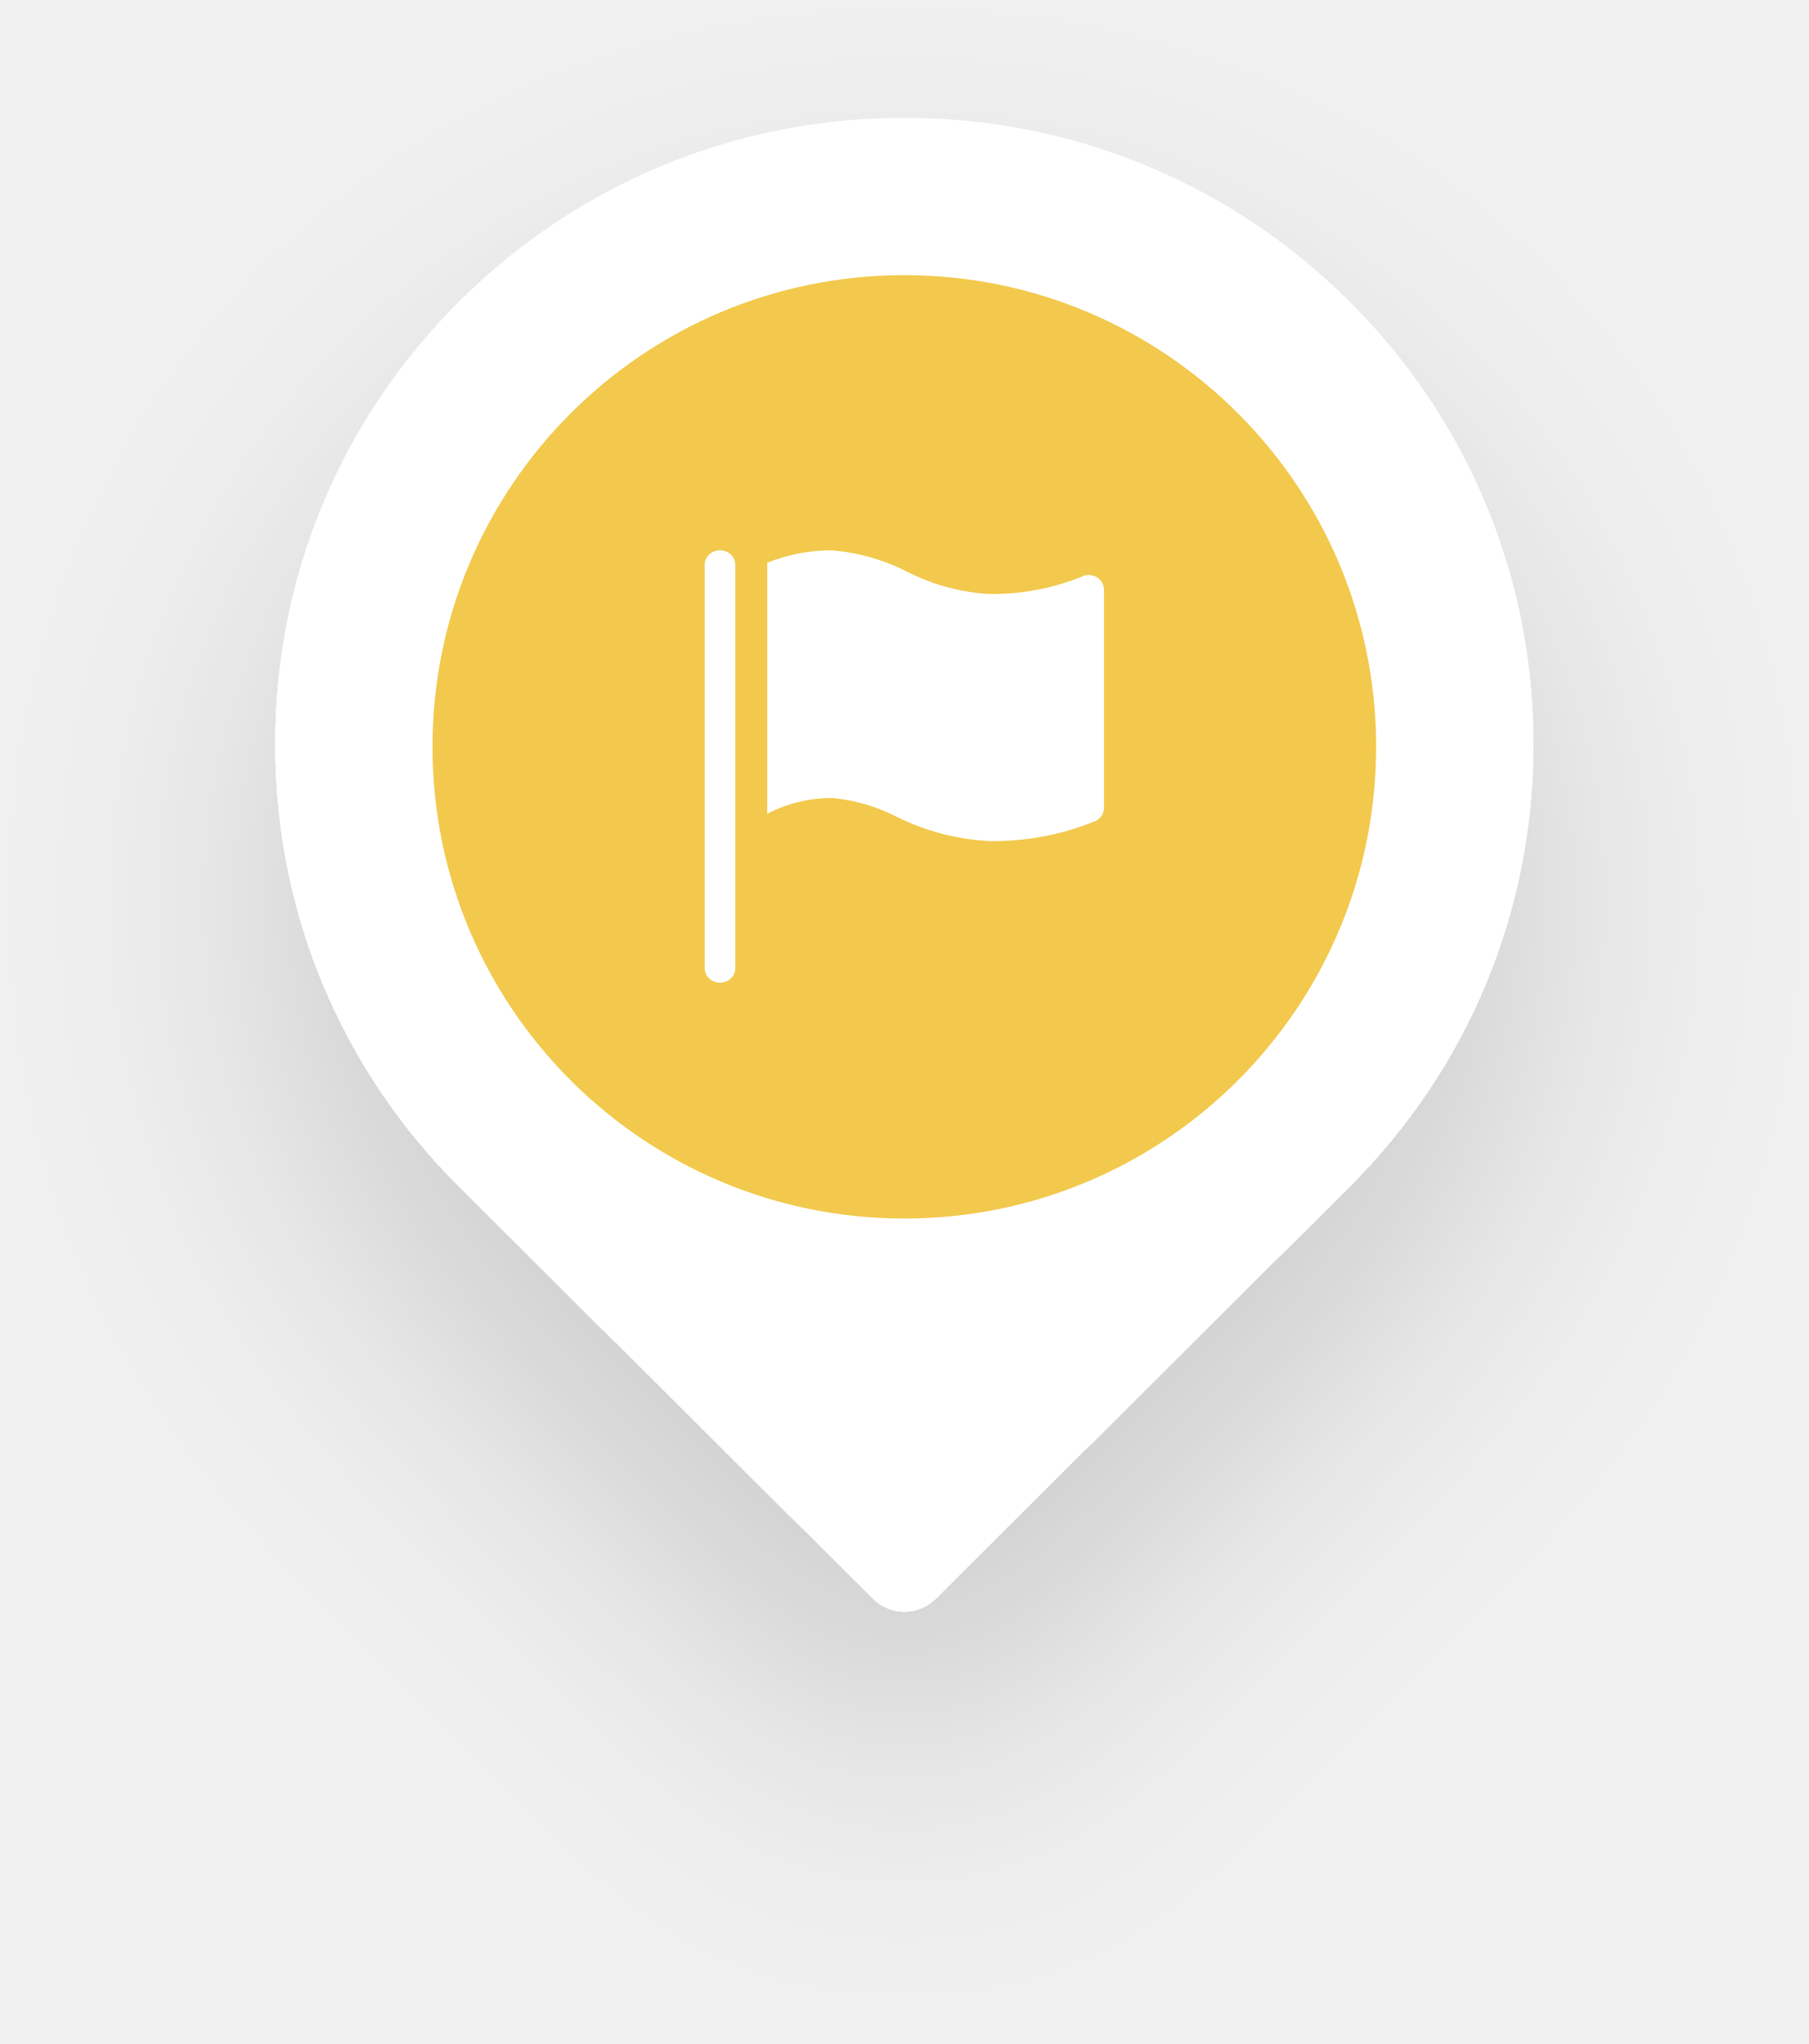
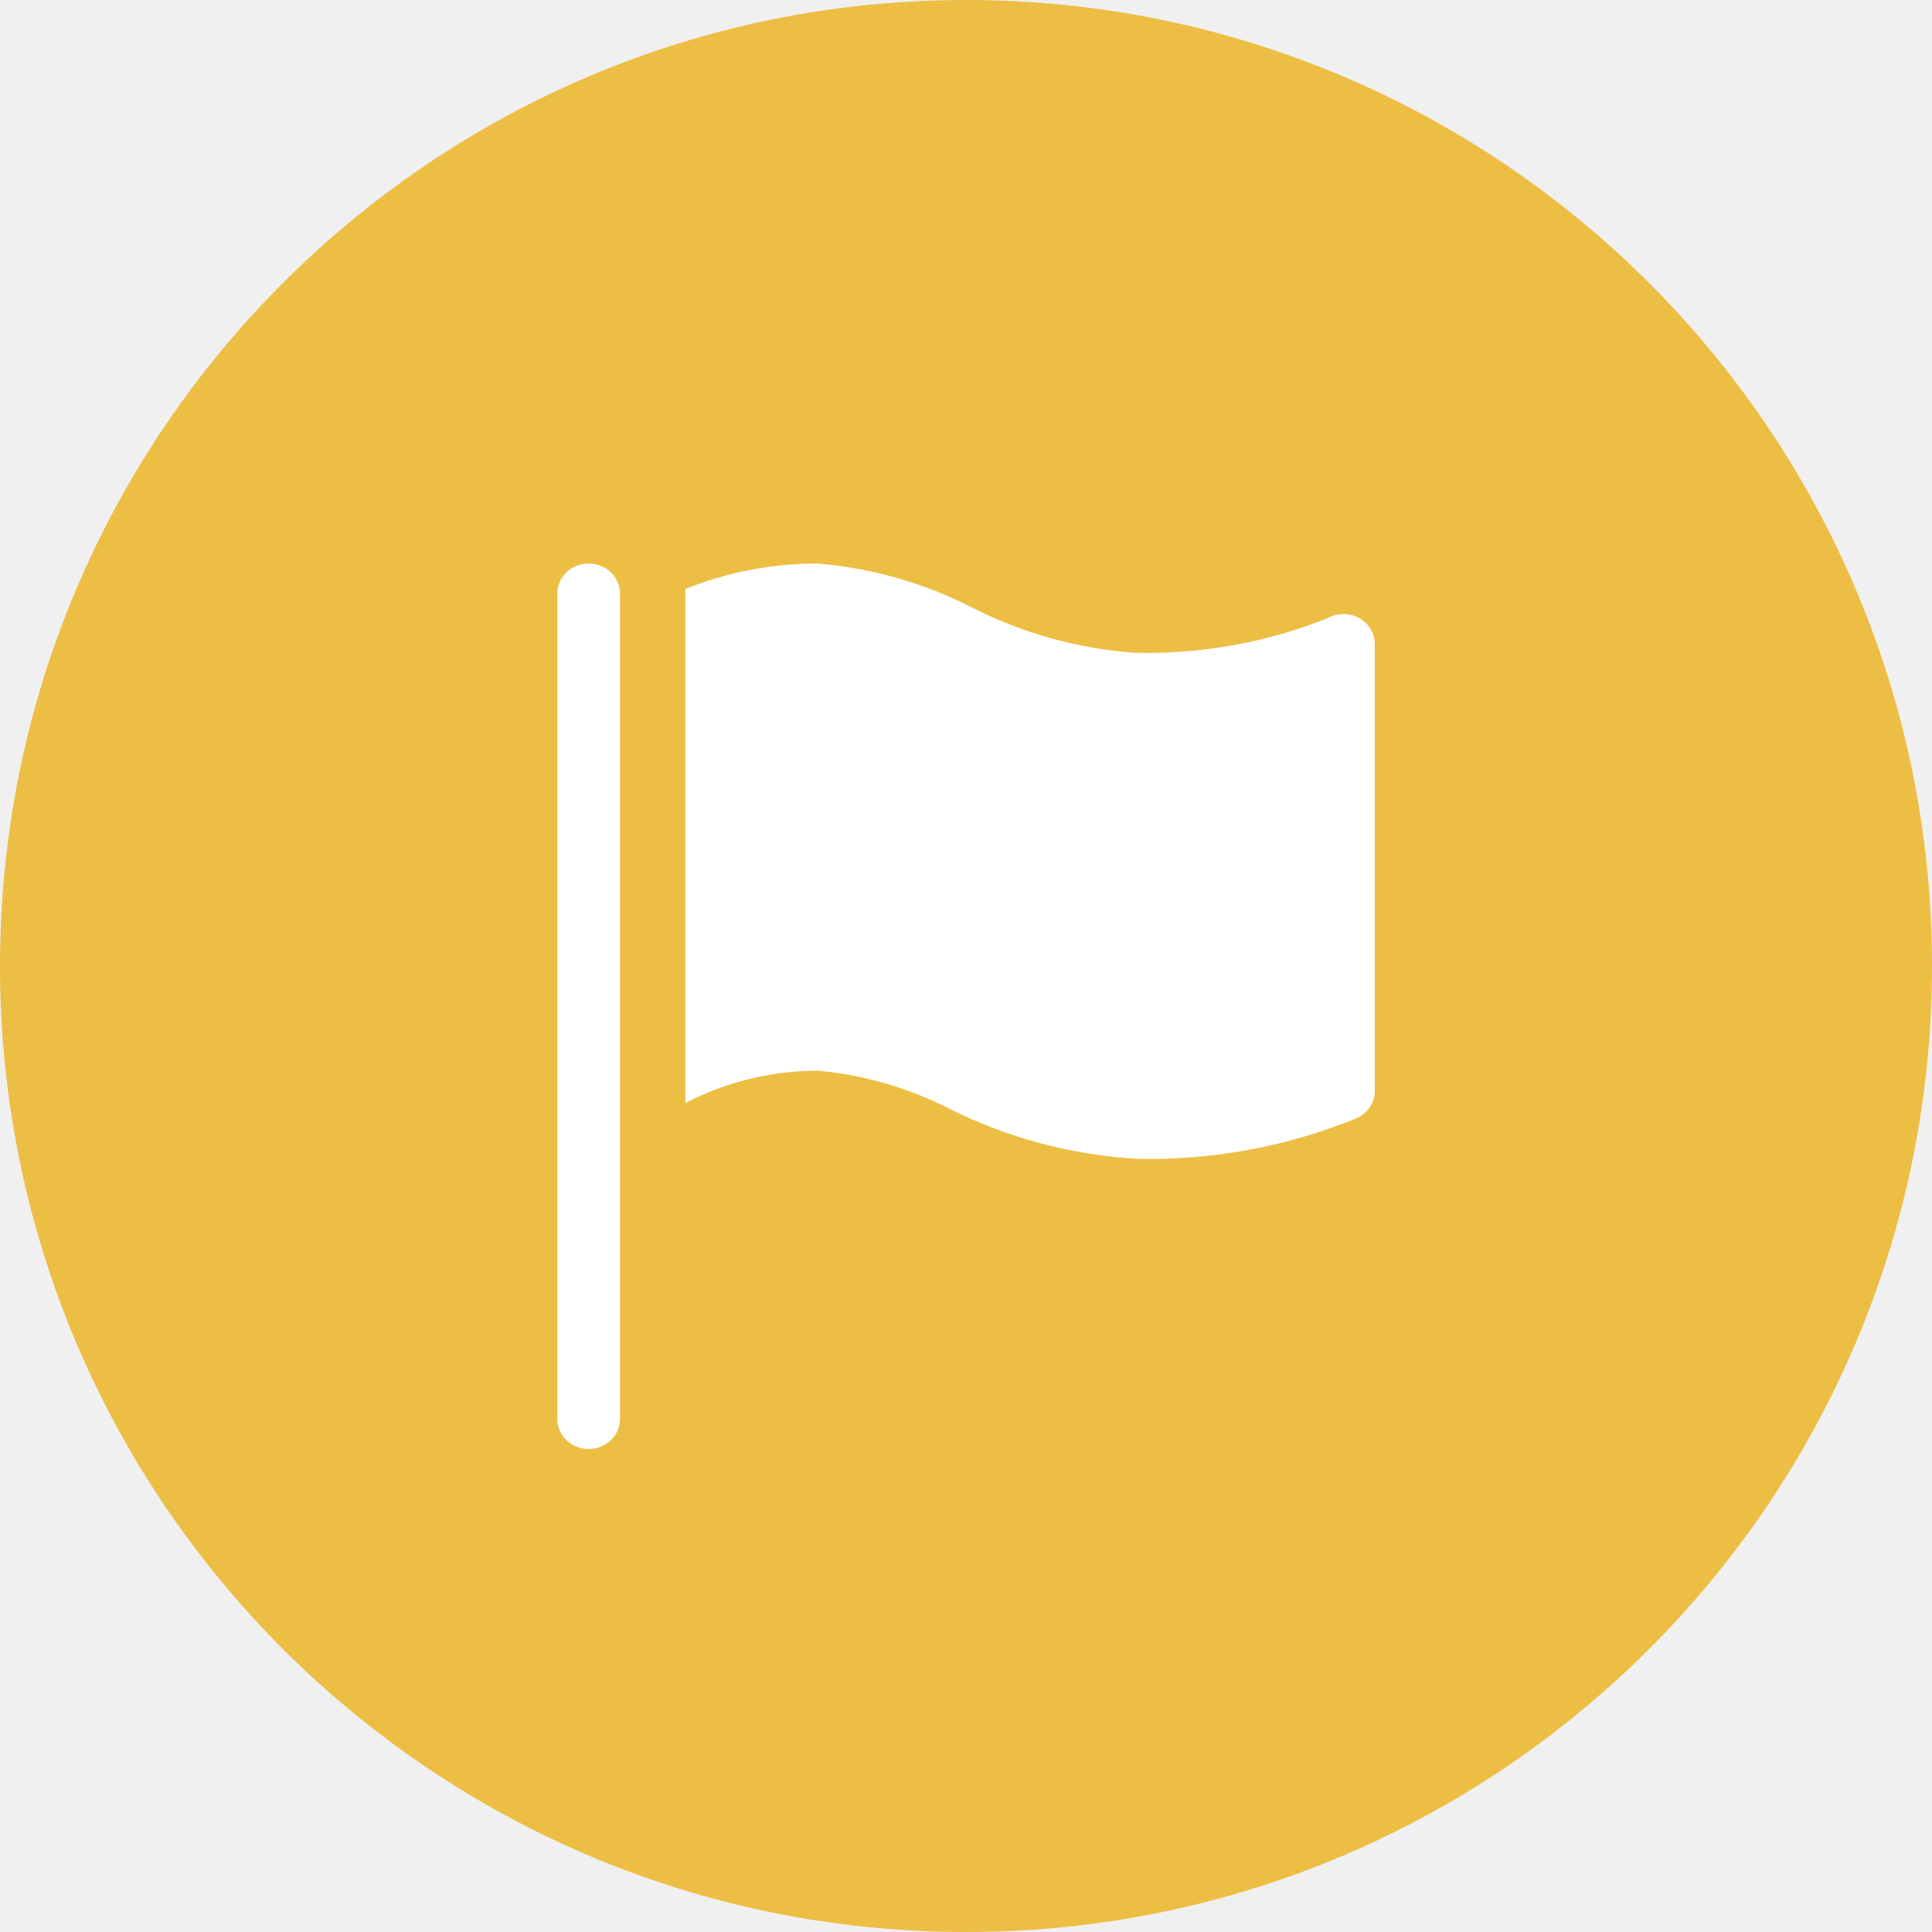
- <svg xmlns="http://www.w3.org/2000/svg" width="46" height="52" viewBox="0 0 46 52" fill="none">
-   <g filter="url(#filter0_d_1785_2040)">
-     <path d="M34.314 7.666C31.292 4.657 27.274 3 23 3C18.726 3 14.709 4.657 11.686 7.666C8.664 10.675 7 14.676 7 18.931C7 23.186 8.664 27.187 11.686 30.196C11.686 30.196 21.991 40.456 22.21 40.674C22.428 40.891 22.714 41 23 41C23.286 41 23.573 40.891 23.791 40.674L34.314 30.196C37.336 27.187 39 23.186 39 18.931C39 14.676 37.336 10.675 34.314 7.666ZM28.025 23.934C26.683 25.271 24.898 26.007 23 26.007C21.102 26.007 19.318 25.271 17.976 23.934C16.633 22.598 15.894 20.821 15.894 18.931C15.894 17.041 16.633 15.264 17.976 13.928C19.318 12.591 21.102 11.856 23 11.856C24.898 11.856 26.683 12.591 28.025 13.928C29.367 15.264 30.106 17.041 30.106 18.931C30.106 20.821 29.367 22.598 28.025 23.934Z" fill="white" />
-     <circle cx="23" cy="19" r="12" fill="#F2C94C" />
-     <path d="M18.312 14C18.209 14 18.11 14.039 18.037 14.109C17.964 14.179 17.923 14.274 17.923 14.372V24.628C17.923 24.726 17.964 24.821 18.037 24.891C18.11 24.961 18.209 25 18.312 25C18.416 25 18.515 24.961 18.588 24.891C18.661 24.821 18.702 24.726 18.702 24.628V14.372C18.702 14.274 18.661 14.179 18.588 14.109C18.515 14.039 18.416 14 18.312 14Z" fill="white" />
-     <path d="M27.883 14.678C27.824 14.645 27.757 14.628 27.689 14.628C27.62 14.628 27.553 14.645 27.494 14.678C26.739 14.981 25.926 15.128 25.108 15.11C24.402 15.06 23.716 14.871 23.091 14.555C22.49 14.244 21.829 14.056 21.149 14C20.587 14.001 20.031 14.108 19.514 14.316V20.703C20.021 20.438 20.59 20.299 21.168 20.301C21.741 20.355 22.296 20.517 22.803 20.778C23.527 21.139 24.323 21.35 25.139 21.396C26.075 21.414 27.004 21.24 27.864 20.886C27.928 20.855 27.982 20.807 28.02 20.749C28.058 20.69 28.078 20.623 28.078 20.554V14.994C28.077 14.93 28.058 14.867 28.024 14.812C27.99 14.756 27.941 14.71 27.883 14.678Z" fill="white" />
-   </g>
-   <defs>
-     <filter id="filter0_d_1785_2040" x="0" y="0" width="46" height="52" filterUnits="userSpaceOnUse" color-interpolation-filters="sRGB">
-       <feFlood flood-opacity="0" result="BackgroundImageFix" />
-       <feColorMatrix in="SourceAlpha" type="matrix" values="0 0 0 0 0 0 0 0 0 0 0 0 0 0 0 0 0 0 127 0" result="hardAlpha" />
-       <feOffset dy="4" />
-       <feGaussianBlur stdDeviation="3.5" />
-       <feComposite in2="hardAlpha" operator="out" />
-       <feColorMatrix type="matrix" values="0 0 0 0 0 0 0 0 0 0 0 0 0 0 0 0 0 0 0.15 0" />
-       <feBlend mode="normal" in2="BackgroundImageFix" result="effect1_dropShadow_1785_2040" />
-       <feBlend mode="normal" in="SourceGraphic" in2="effect1_dropShadow_1785_2040" result="shape" />
-     </filter>
-   </defs>
+ <svg xmlns="http://www.w3.org/2000/svg" width="24" height="24" viewBox="0 0 24 24" fill="none">
+   <circle cx="12" cy="12" r="12" fill="#EDBE44" />
+   <path d="M7.312 7C7.209 7 7.11 7.039 7.037 7.109C6.964 7.179 6.923 7.274 6.923 7.372V17.628C6.923 17.726 6.964 17.821 7.037 17.891C7.11 17.961 7.209 18 7.312 18C7.416 18 7.515 17.961 7.588 17.891C7.661 17.821 7.702 17.726 7.702 17.628V7.372C7.702 7.274 7.661 7.179 7.588 7.109C7.515 7.039 7.416 7 7.312 7Z" fill="white" />
+   <path d="M16.883 7.678C16.824 7.645 16.757 7.628 16.689 7.628C16.62 7.628 16.553 7.645 16.494 7.678C15.739 7.981 14.926 8.128 14.108 8.11C13.402 8.06 12.716 7.871 12.091 7.555C11.49 7.244 10.829 7.055 10.149 7C9.587 7.001 9.031 7.108 8.514 7.317V13.703C9.021 13.438 9.59 13.299 10.168 13.301C10.741 13.355 11.296 13.517 11.803 13.778C12.527 14.139 13.323 14.35 14.139 14.396C15.075 14.414 16.004 14.24 16.864 13.886C16.928 13.855 16.982 13.807 17.02 13.749C17.058 13.69 17.078 13.623 17.078 13.554V7.994C17.077 7.93 17.058 7.867 17.024 7.811C16.99 7.756 16.941 7.71 16.883 7.678Z" fill="white" />
</svg>
